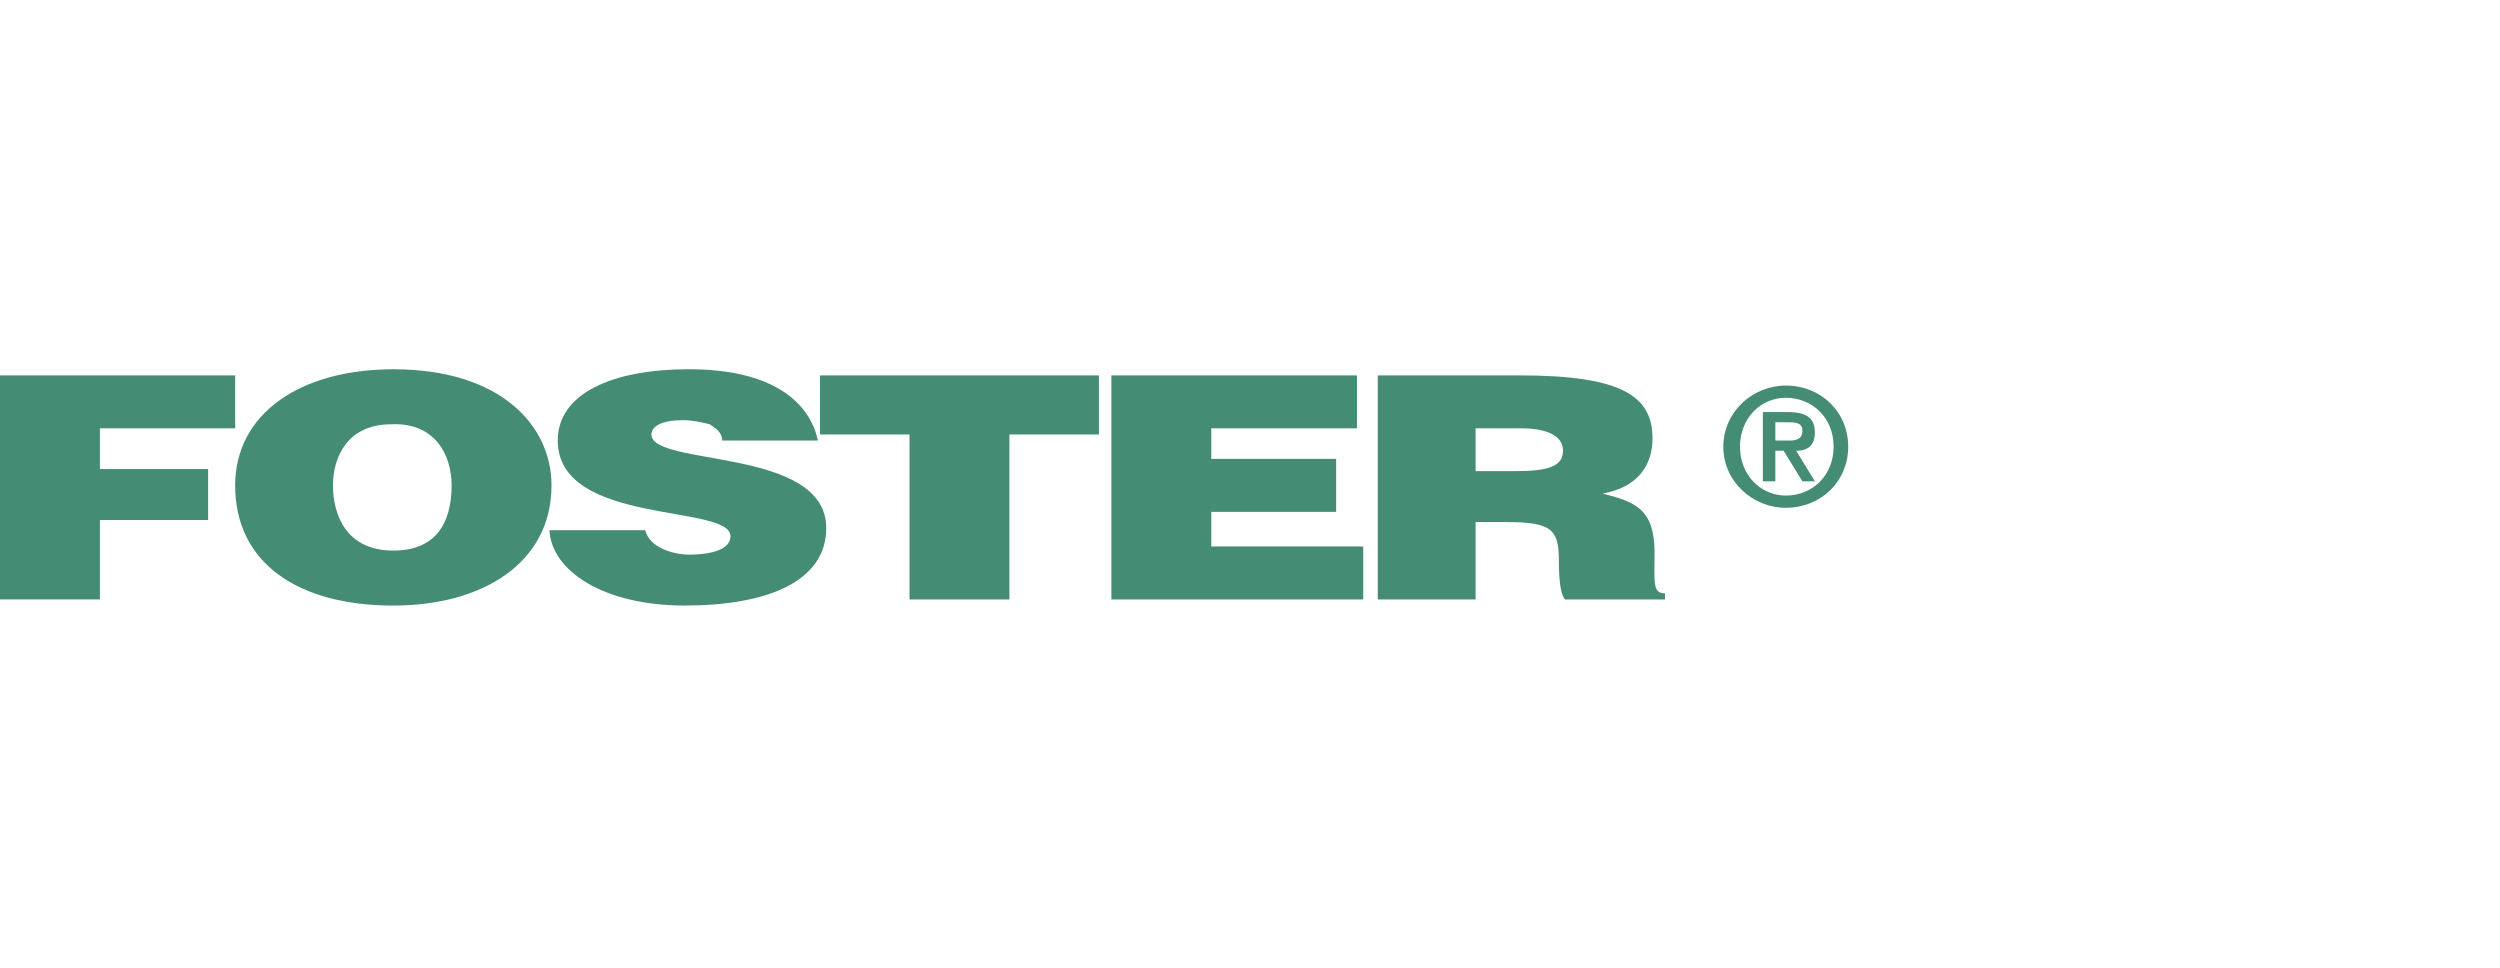
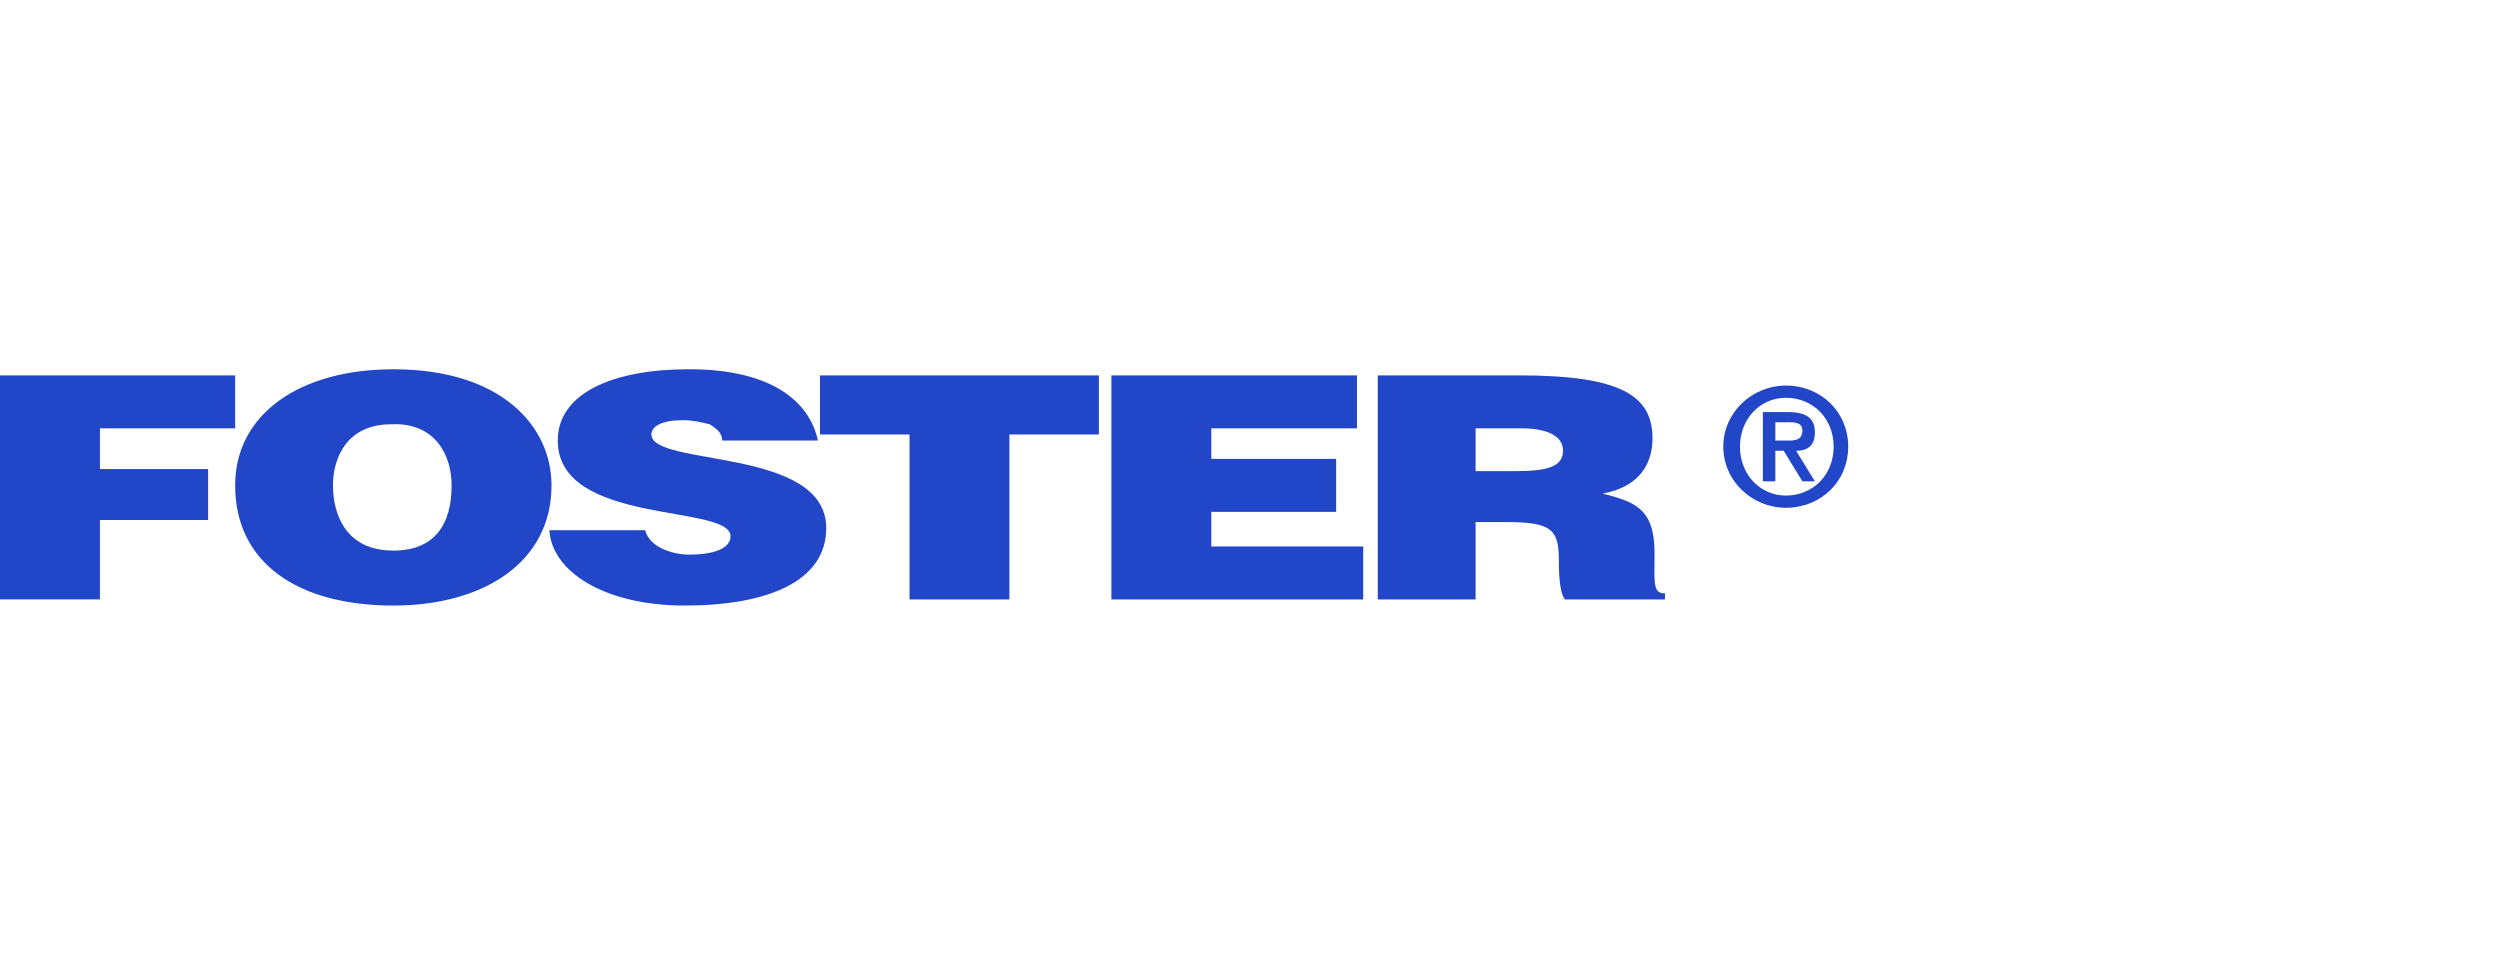
- <svg xmlns="http://www.w3.org/2000/svg" width="124" height="48" fill="#448c74" fill-rule="evenodd">
+ <svg xmlns="http://www.w3.org/2000/svg" width="124" height="48" fill="#2146C7" fill-rule="evenodd">
  <path d="M0 29.732V18.619h11.665v2.627H4.956v2.02h5.367v2.525H4.956v3.94H0zm35.821-7.88c0-.404-.31-.606-.62-.808-.413-.101-.826-.203-1.342-.203-1.032 0-1.548.303-1.548.707 0 1.617 8.671.606 8.671 4.648 0 2.627-2.891 3.839-7.02 3.839-4.026 0-6.606-1.718-6.71-3.738H32c.104.404.413.707.826.909a3.24 3.24 0 0 0 1.342.303c1.239 0 2.065-.303 2.065-.91 0-1.617-8.568-.506-8.568-4.749 0-2.324 2.684-3.536 6.504-3.536 4.128 0 5.987 1.617 6.4 3.536h-4.748 0zm4.851-3.233h13.834v2.93h-4.439v8.183h-4.955v-8.183h-4.44v-2.93h0zm14.453 11.113V18.619h12.181v2.627H60.08v1.515h6.193v2.627H60.08v1.717h7.536v2.627H55.125h0z" />
  <path d="M27.355 24.075c0 3.84-3.407 5.961-7.845 5.961-4.749 0-7.846-2.121-7.846-5.961 0-3.536 3.2-5.759 7.846-5.759 5.368 0 7.845 2.829 7.845 5.759zm-10.839 0c0 1.415.62 3.234 2.994 3.234 2.065 0 2.89-1.314 2.89-3.234 0-1.515-.826-3.131-2.994-3.031-2.167 0-2.891 1.617-2.891 3.031zm56.674 1.819v3.839h-4.853V18.619h7.02c5.059 0 6.607 1.01 6.607 3.132 0 1.314-.723 2.425-2.478 2.728 1.548.405 2.58.707 2.58 2.93 0 1.515-.102 2.021.517 2.021v.303h-4.955c-.207-.202-.309-.908-.309-1.919 0-1.515-.31-1.919-2.581-1.919H73.19h0 0zm0-2.526h1.961c1.548 0 2.375-.202 2.375-1.011s-.929-1.111-2.065-1.111H73.19v2.122h0zm15.384 1.818c1.755 0 3.097-1.313 3.097-3.031s-1.342-3.031-3.097-3.031c-1.652 0-3.098 1.313-3.098 3.031s1.446 3.031 3.098 3.031zm0-.606c-1.239 0-2.271-1.011-2.271-2.425s1.032-2.425 2.271-2.425c1.341 0 2.374 1.011 2.374 2.425s-1.033 2.425-2.374 2.425zm-1.136-.707h.619v-1.515h.413l.929 1.515h.619l-.929-1.515c.619 0 .929-.303.929-.909 0-.707-.413-1.01-1.342-1.01h-1.238v3.435zm.619-2.93h.619c.31 0 .723 0 .723.404 0 .505-.412.505-.723.505h-.619v-.909z" />
</svg>
